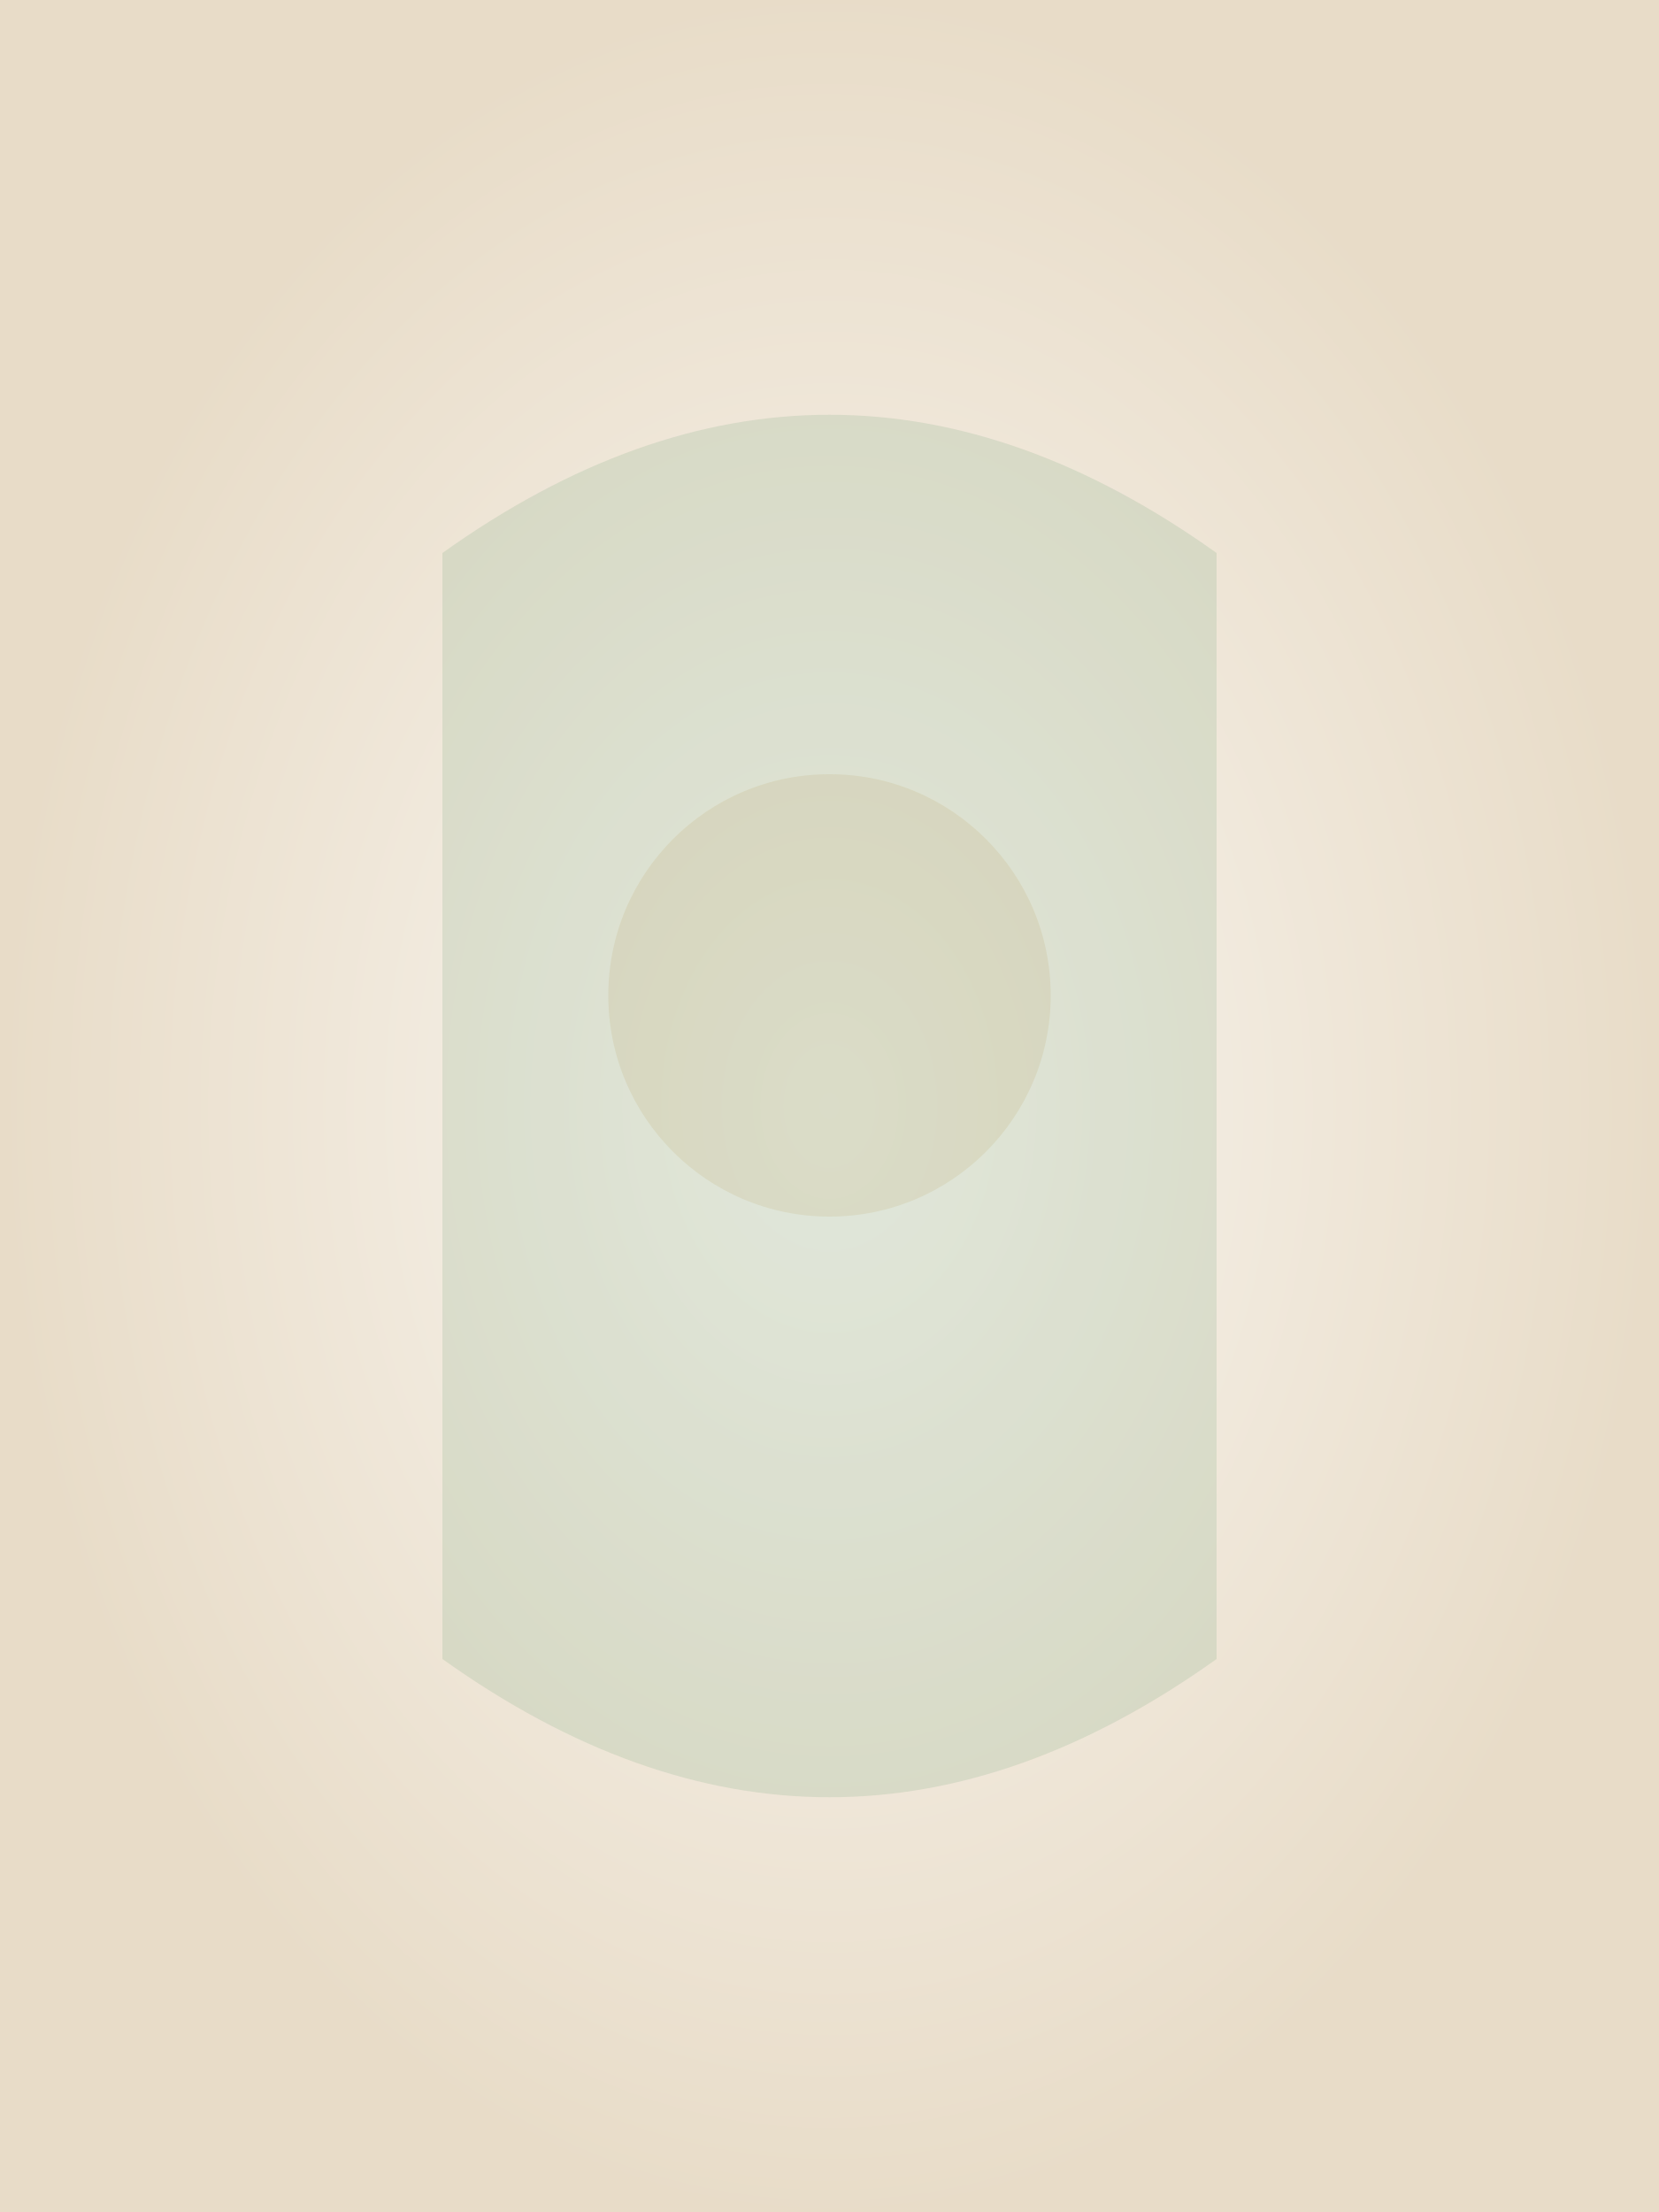
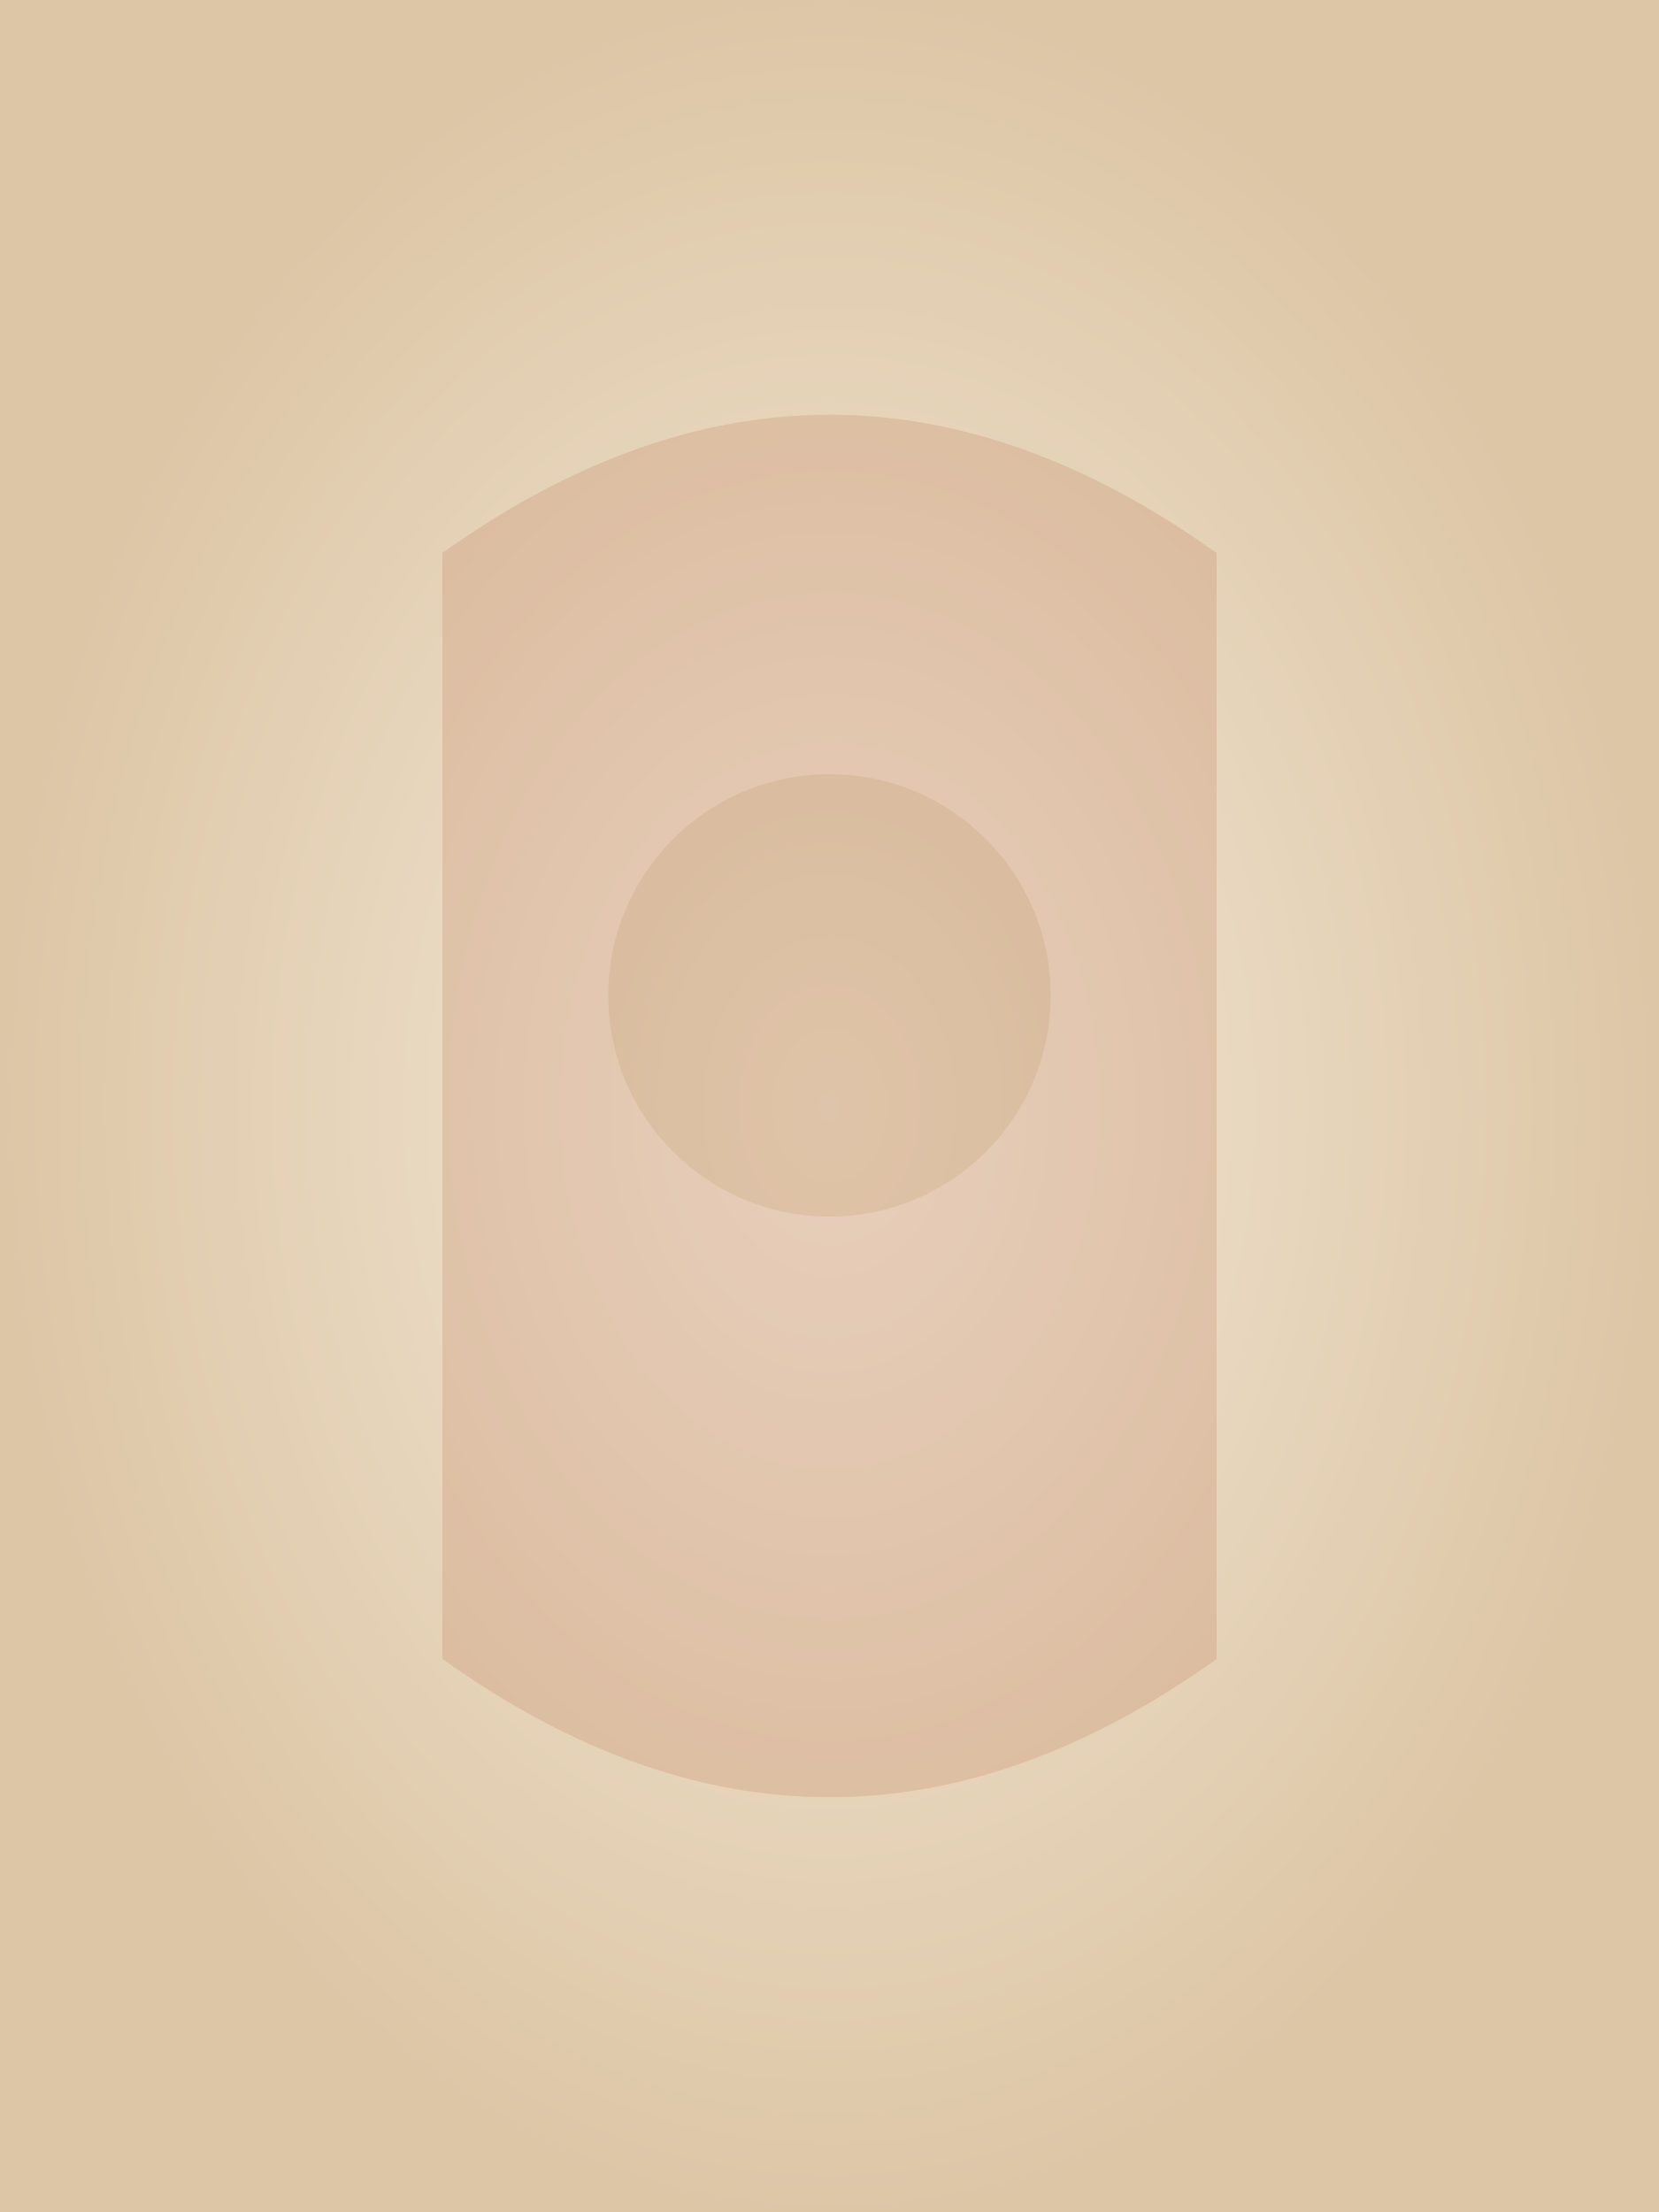
<svg xmlns="http://www.w3.org/2000/svg" viewBox="0 0 300 400">
  <defs>
    <radialGradient id="g2Grad" cx="50%" cy="50%">
-       <stop offset="0%" style="stop-color:#faf7f2;stop-opacity:1" />
-       <stop offset="100%" style="stop-color:#e8dcc8;stop-opacity:1" />
+       <stop offset="0%" style="stop-color:#f4ead9;stop-opacity:1" />
+       <stop offset="100%" style="stop-color:#ddc6a6;stop-opacity:1" />
    </radialGradient>
  </defs>
  <rect width="300" height="400" fill="url(#g2Grad)" />
-   <path d="M80 100 Q150 50 220 100 L220 300 Q150 350 80 300 Z" fill="#7fa882" opacity="0.2" />
-   <circle cx="150" cy="180" r="40" fill="#b39d54" opacity="0.15" />
+   <path d="M80 100 Q150 50 220 100 L220 300 Q150 350 80 300 Z" fill="#b8694a" opacity="0.2" />
+   <circle cx="150" cy="180" r="40" fill="#a8803f" opacity="0.15" />
</svg>
